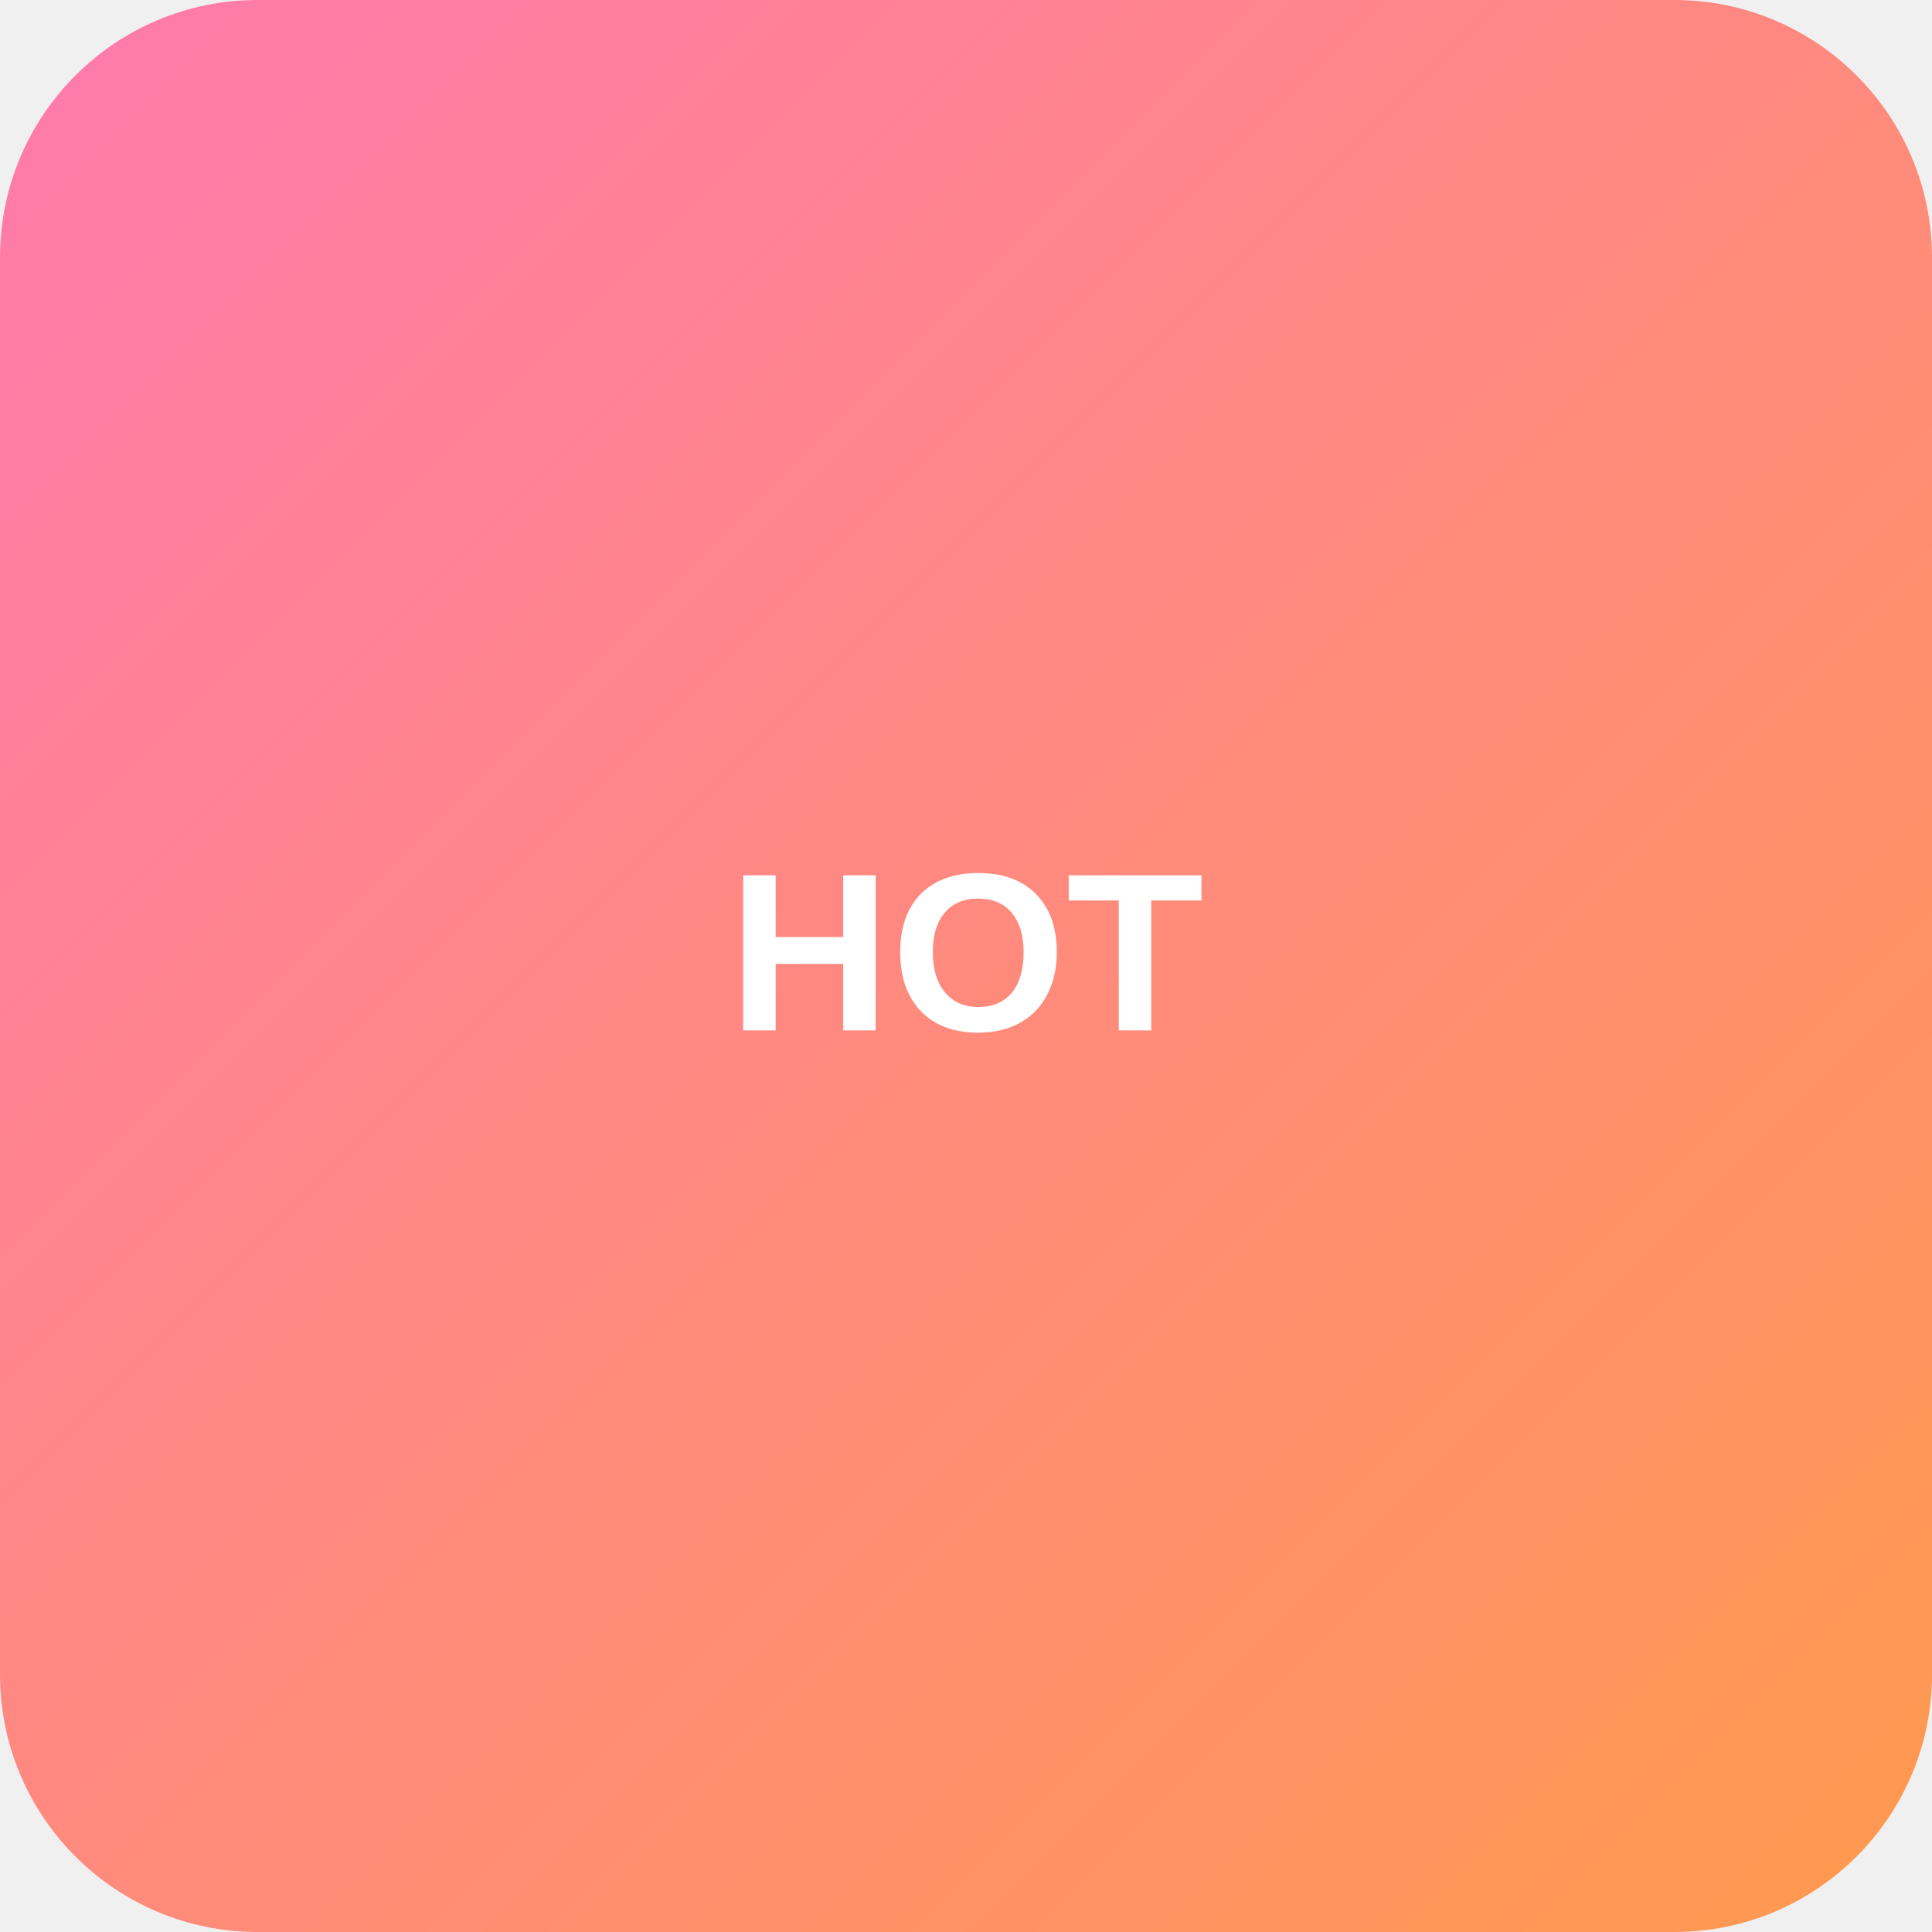
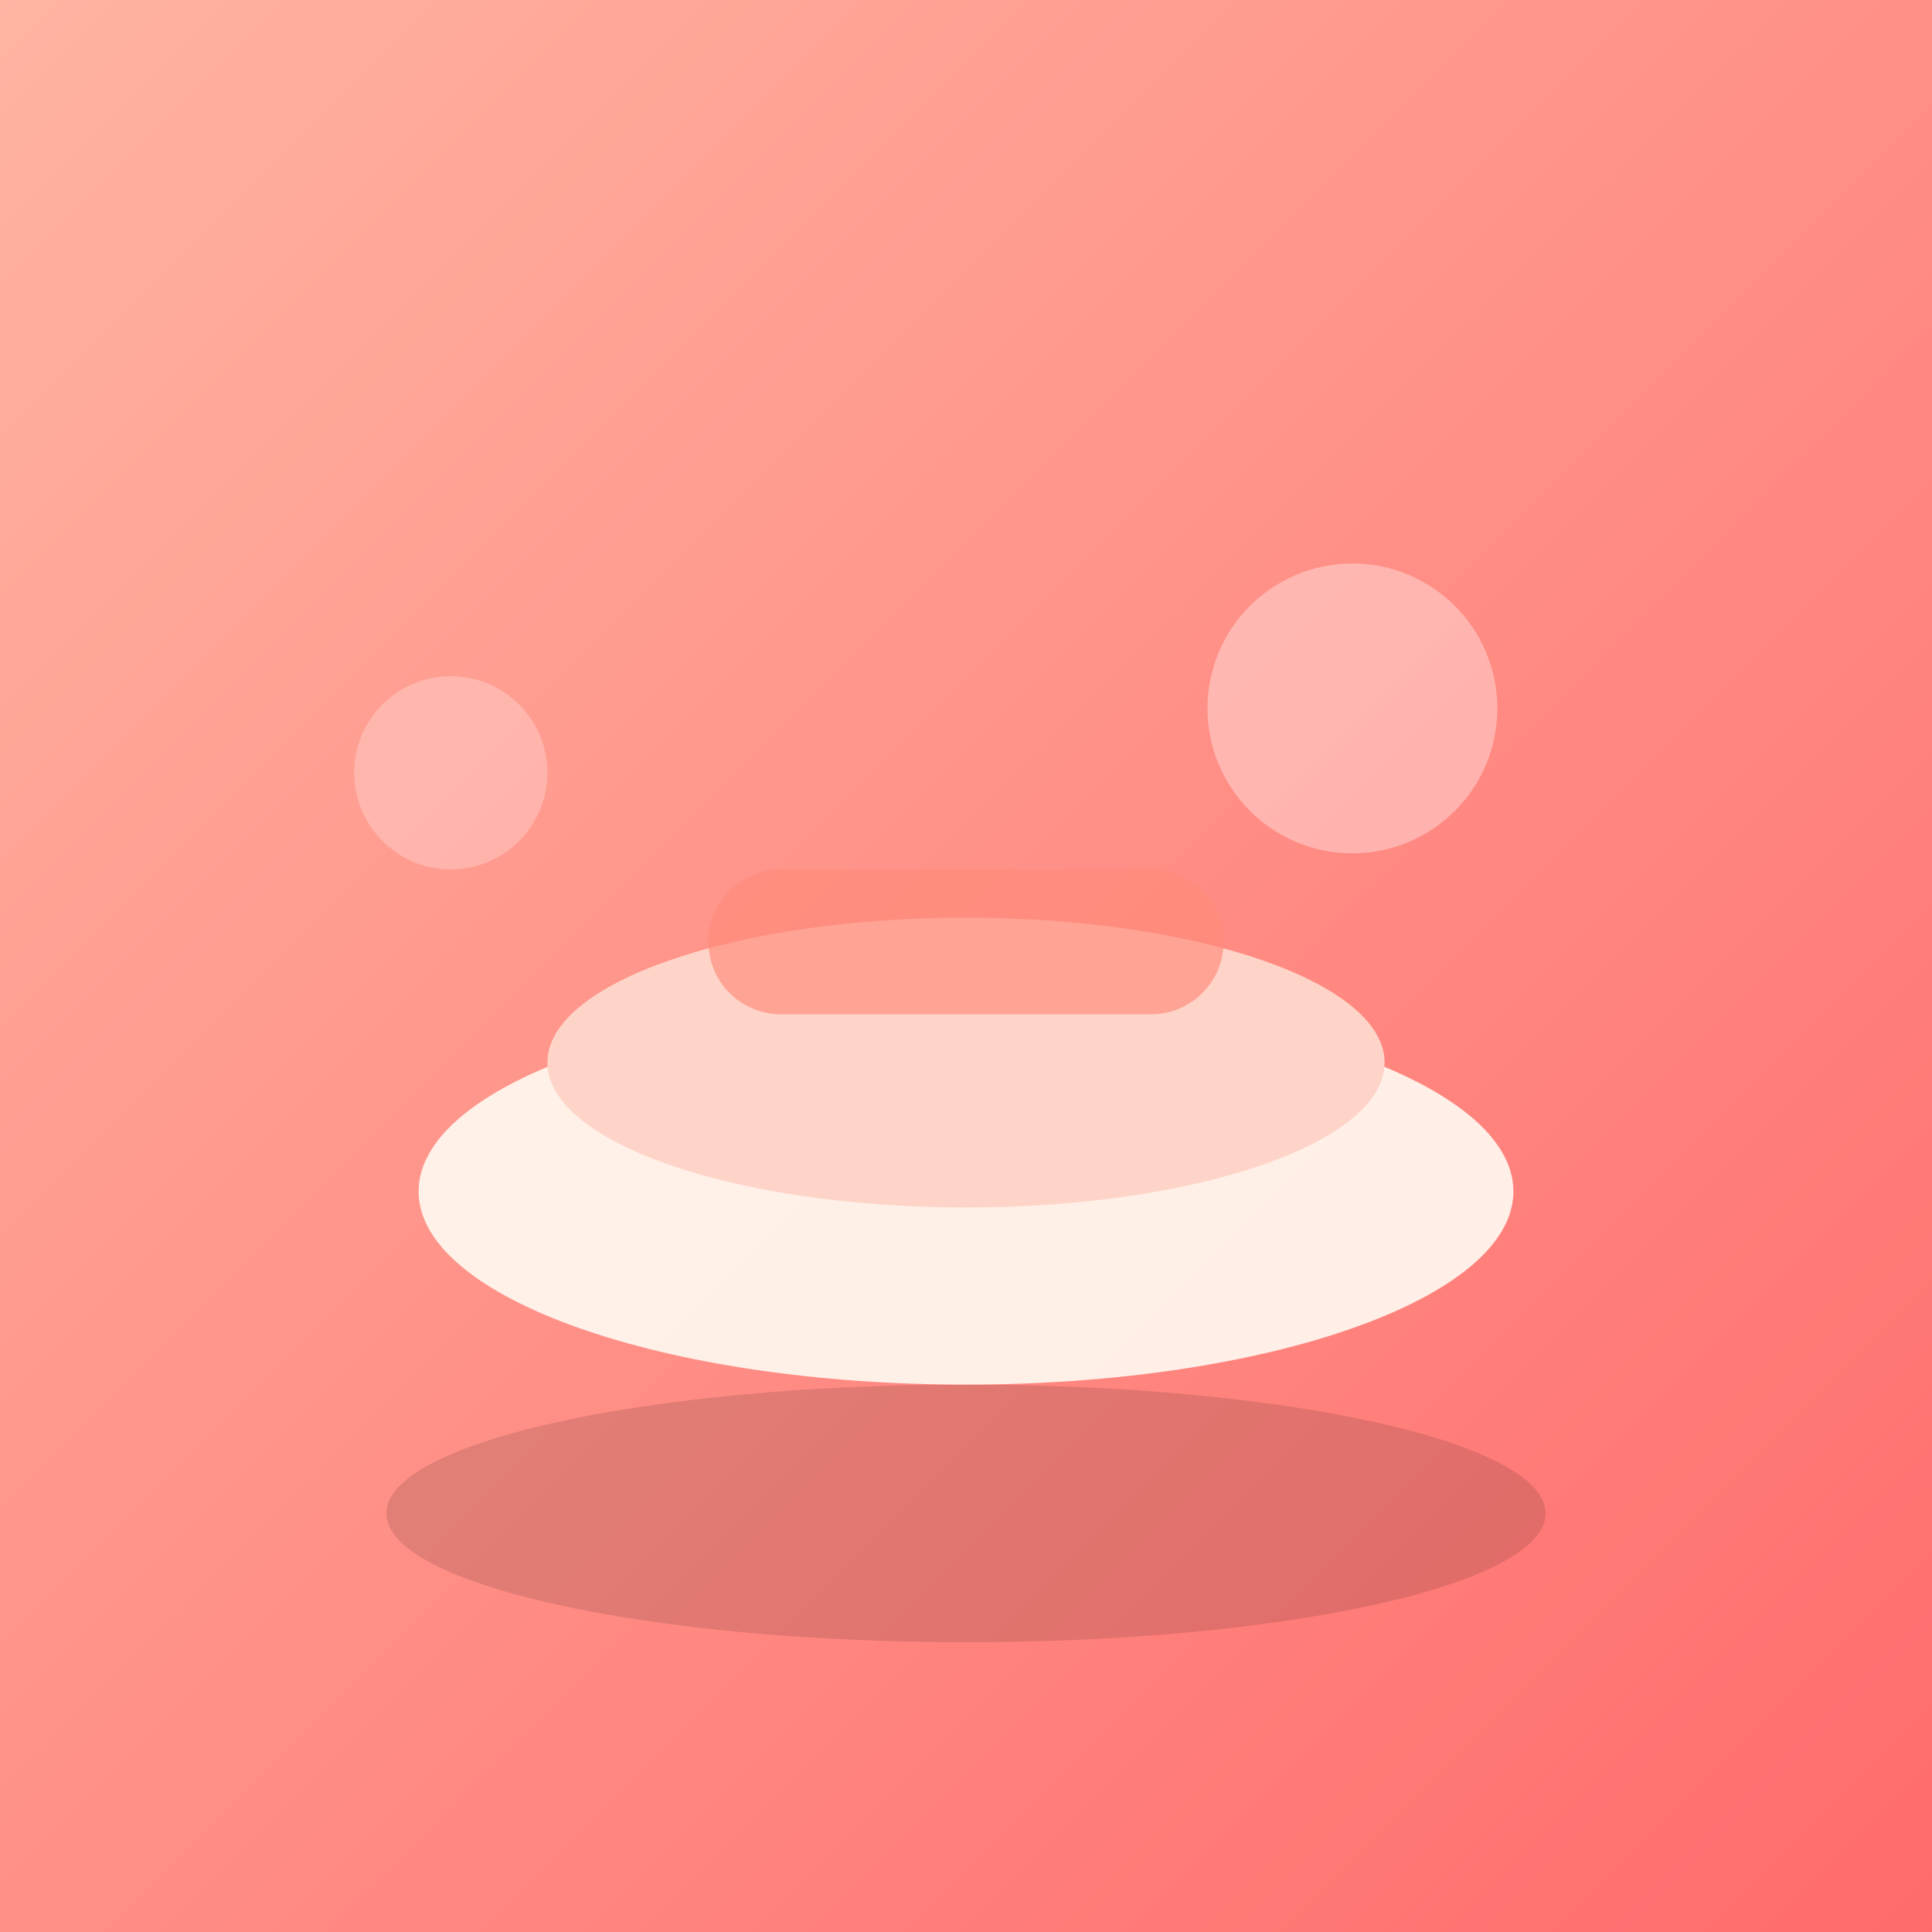
- <svg xmlns="http://www.w3.org/2000/svg" width="240" height="240" viewBox="0 0 240 240">
+ <svg xmlns="http://www.w3.org/2000/svg" viewBox="0 0 240 240">
  <defs>
-     <linearGradient id="g" x1="0" y1="0" x2="1" y2="1">
-       <stop offset="0%" stop-color="#FF7AAE" />
-       <stop offset="100%" stop-color="#FF9A4D" />
+     <linearGradient id="bg" x1="0" y1="0" x2="1" y2="1">
+       <stop offset="0%" stop-color="#FFB4A2" />
+       <stop offset="100%" stop-color="#FF6B6B" />
    </linearGradient>
  </defs>
-   <rect width="240" height="240" rx="32" fill="url(#g)" />
-   <text x="120" y="128" text-anchor="middle" fill="white" font-size="28" font-family="Arial,sans-serif" font-weight="700">HOT</text>
+   <rect width="240" height="240" fill="url(#bg)" />
+   <ellipse cx="120" cy="188" rx="72" ry="16" fill="#000" fill-opacity="0.12" />
+   <ellipse cx="120" cy="148" rx="68" ry="24" fill="#FFF8F0" fill-opacity="0.92" />
+   <ellipse cx="120" cy="132" rx="52" ry="18" fill="#FFD4C8" />
+   <rect x="88" y="108" width="64" height="18" rx="9" fill="#FF8A7A" fill-opacity="0.65" />
+   <circle cx="168" cy="88" r="18" fill="#FFF" fill-opacity="0.35" />
+   <circle cx="56" cy="96" r="12" fill="#FFF" fill-opacity="0.25" />
</svg>
